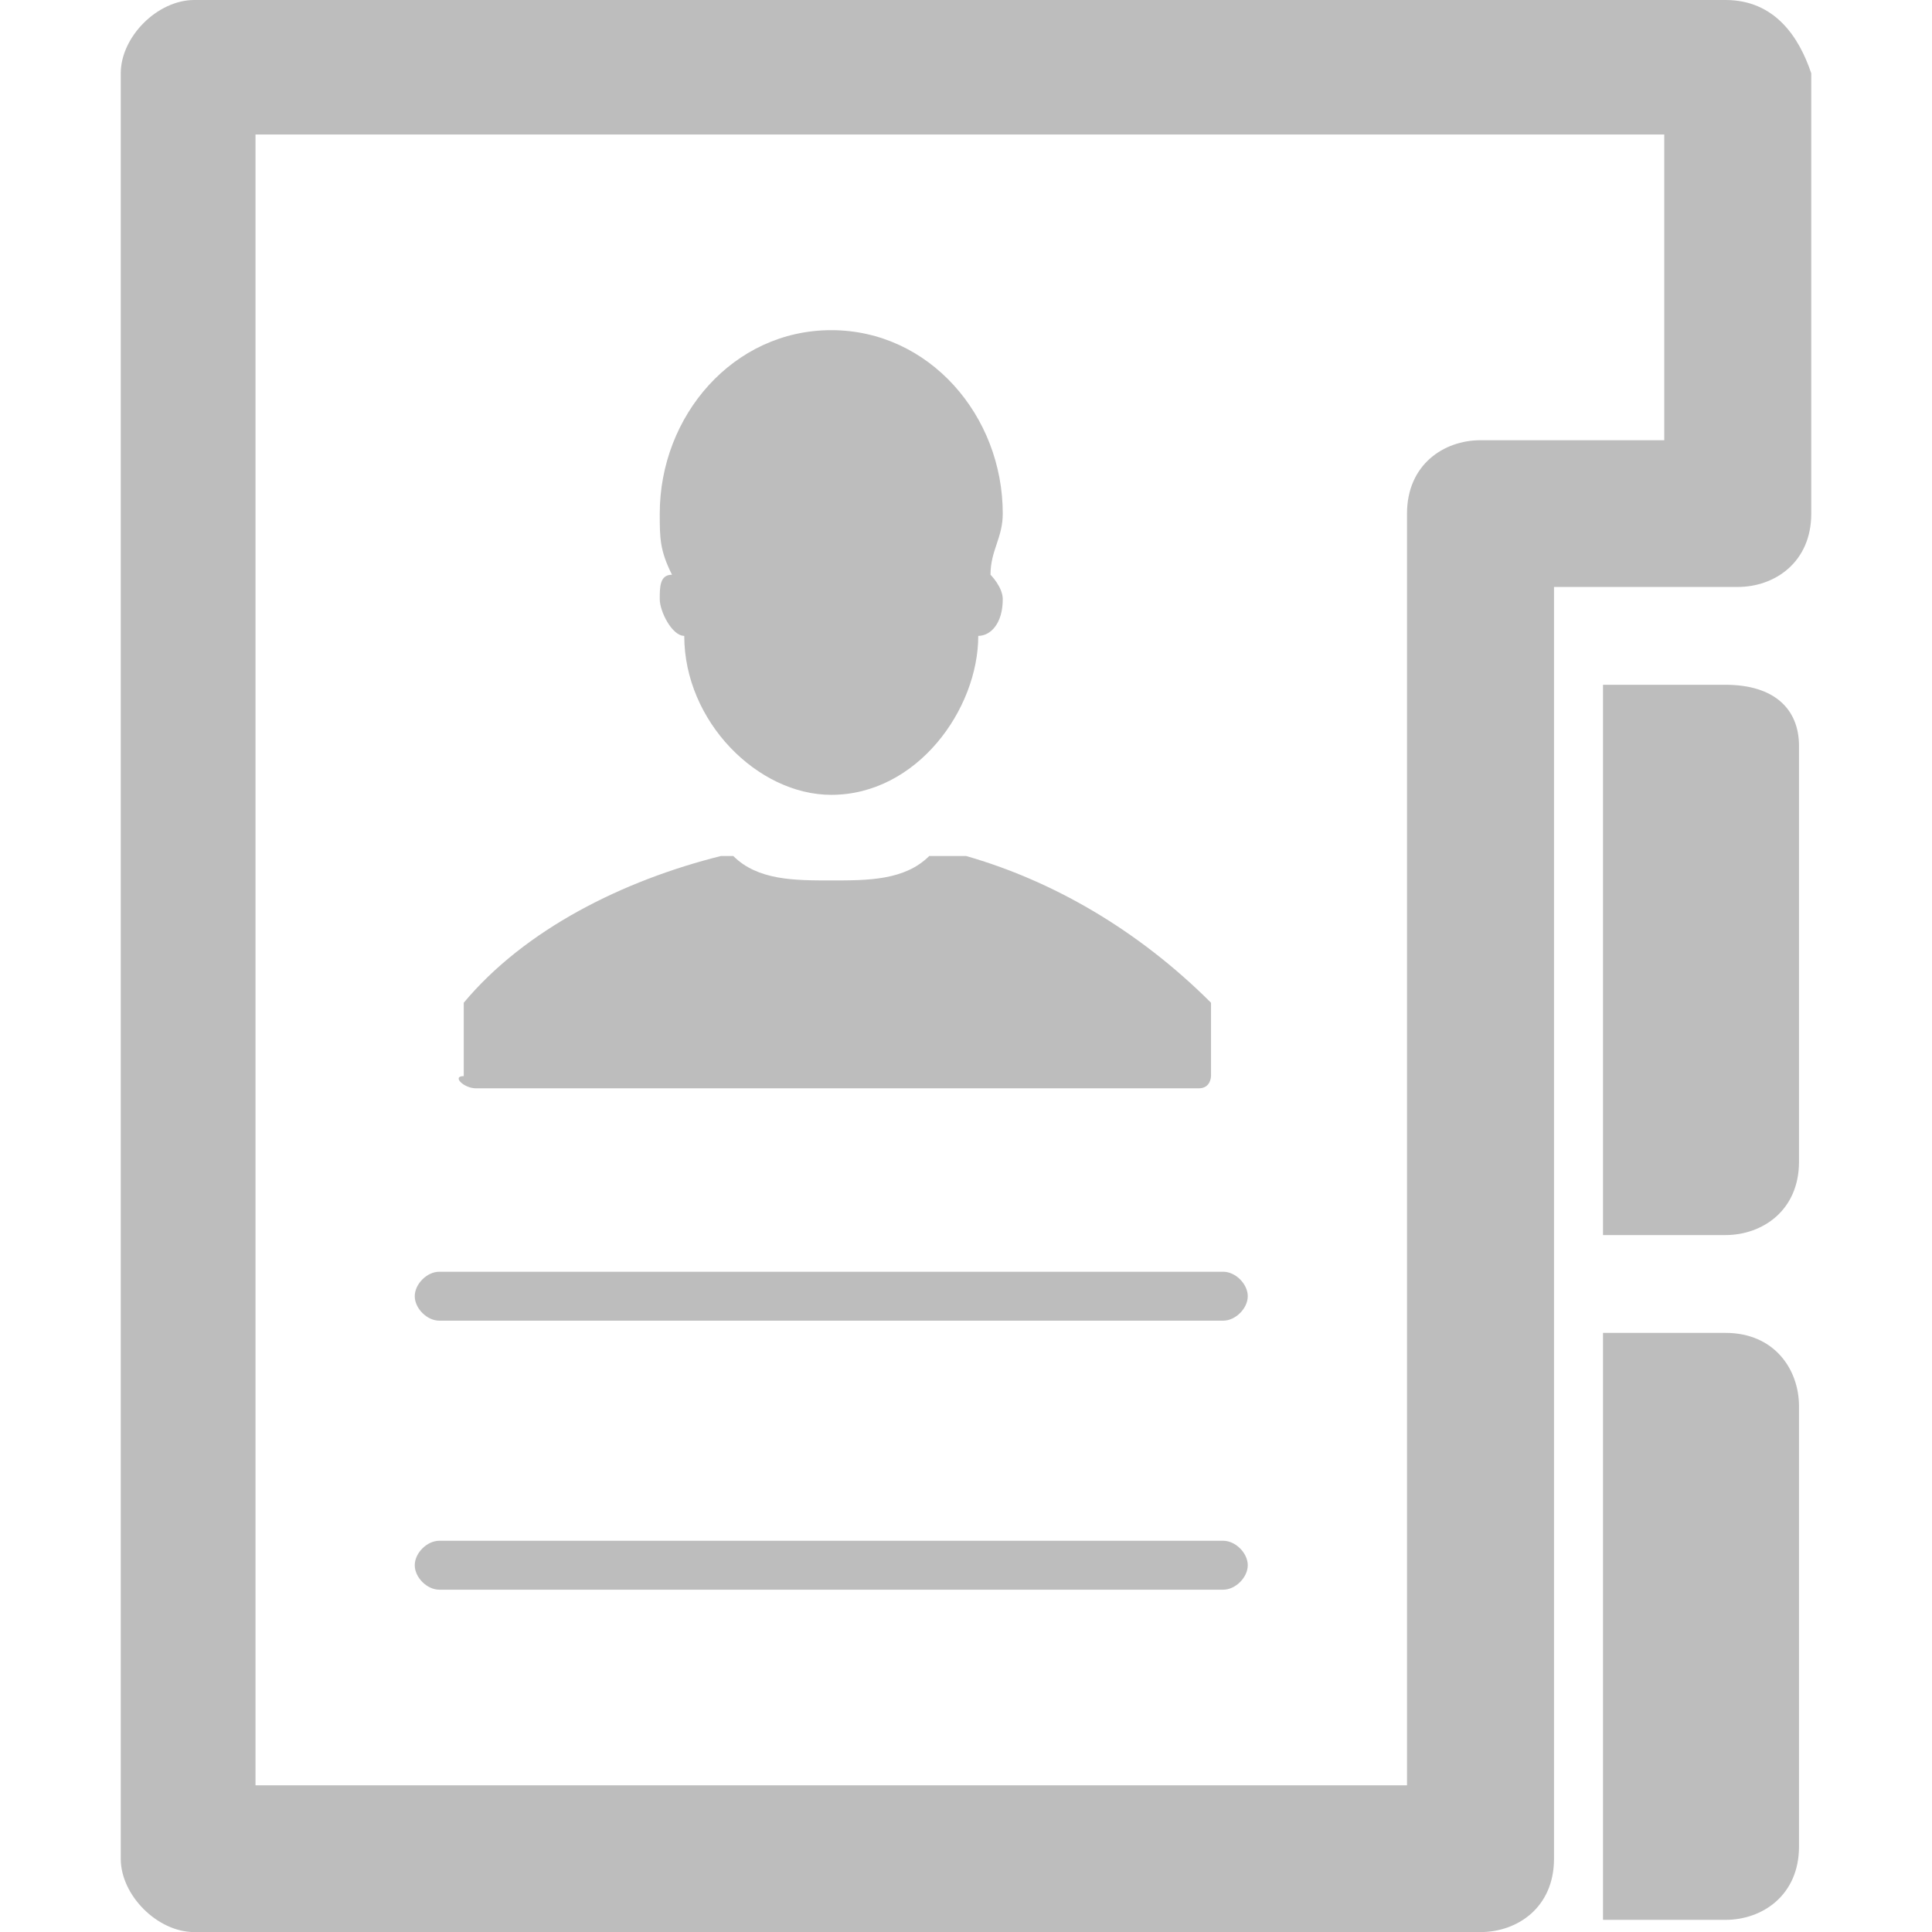
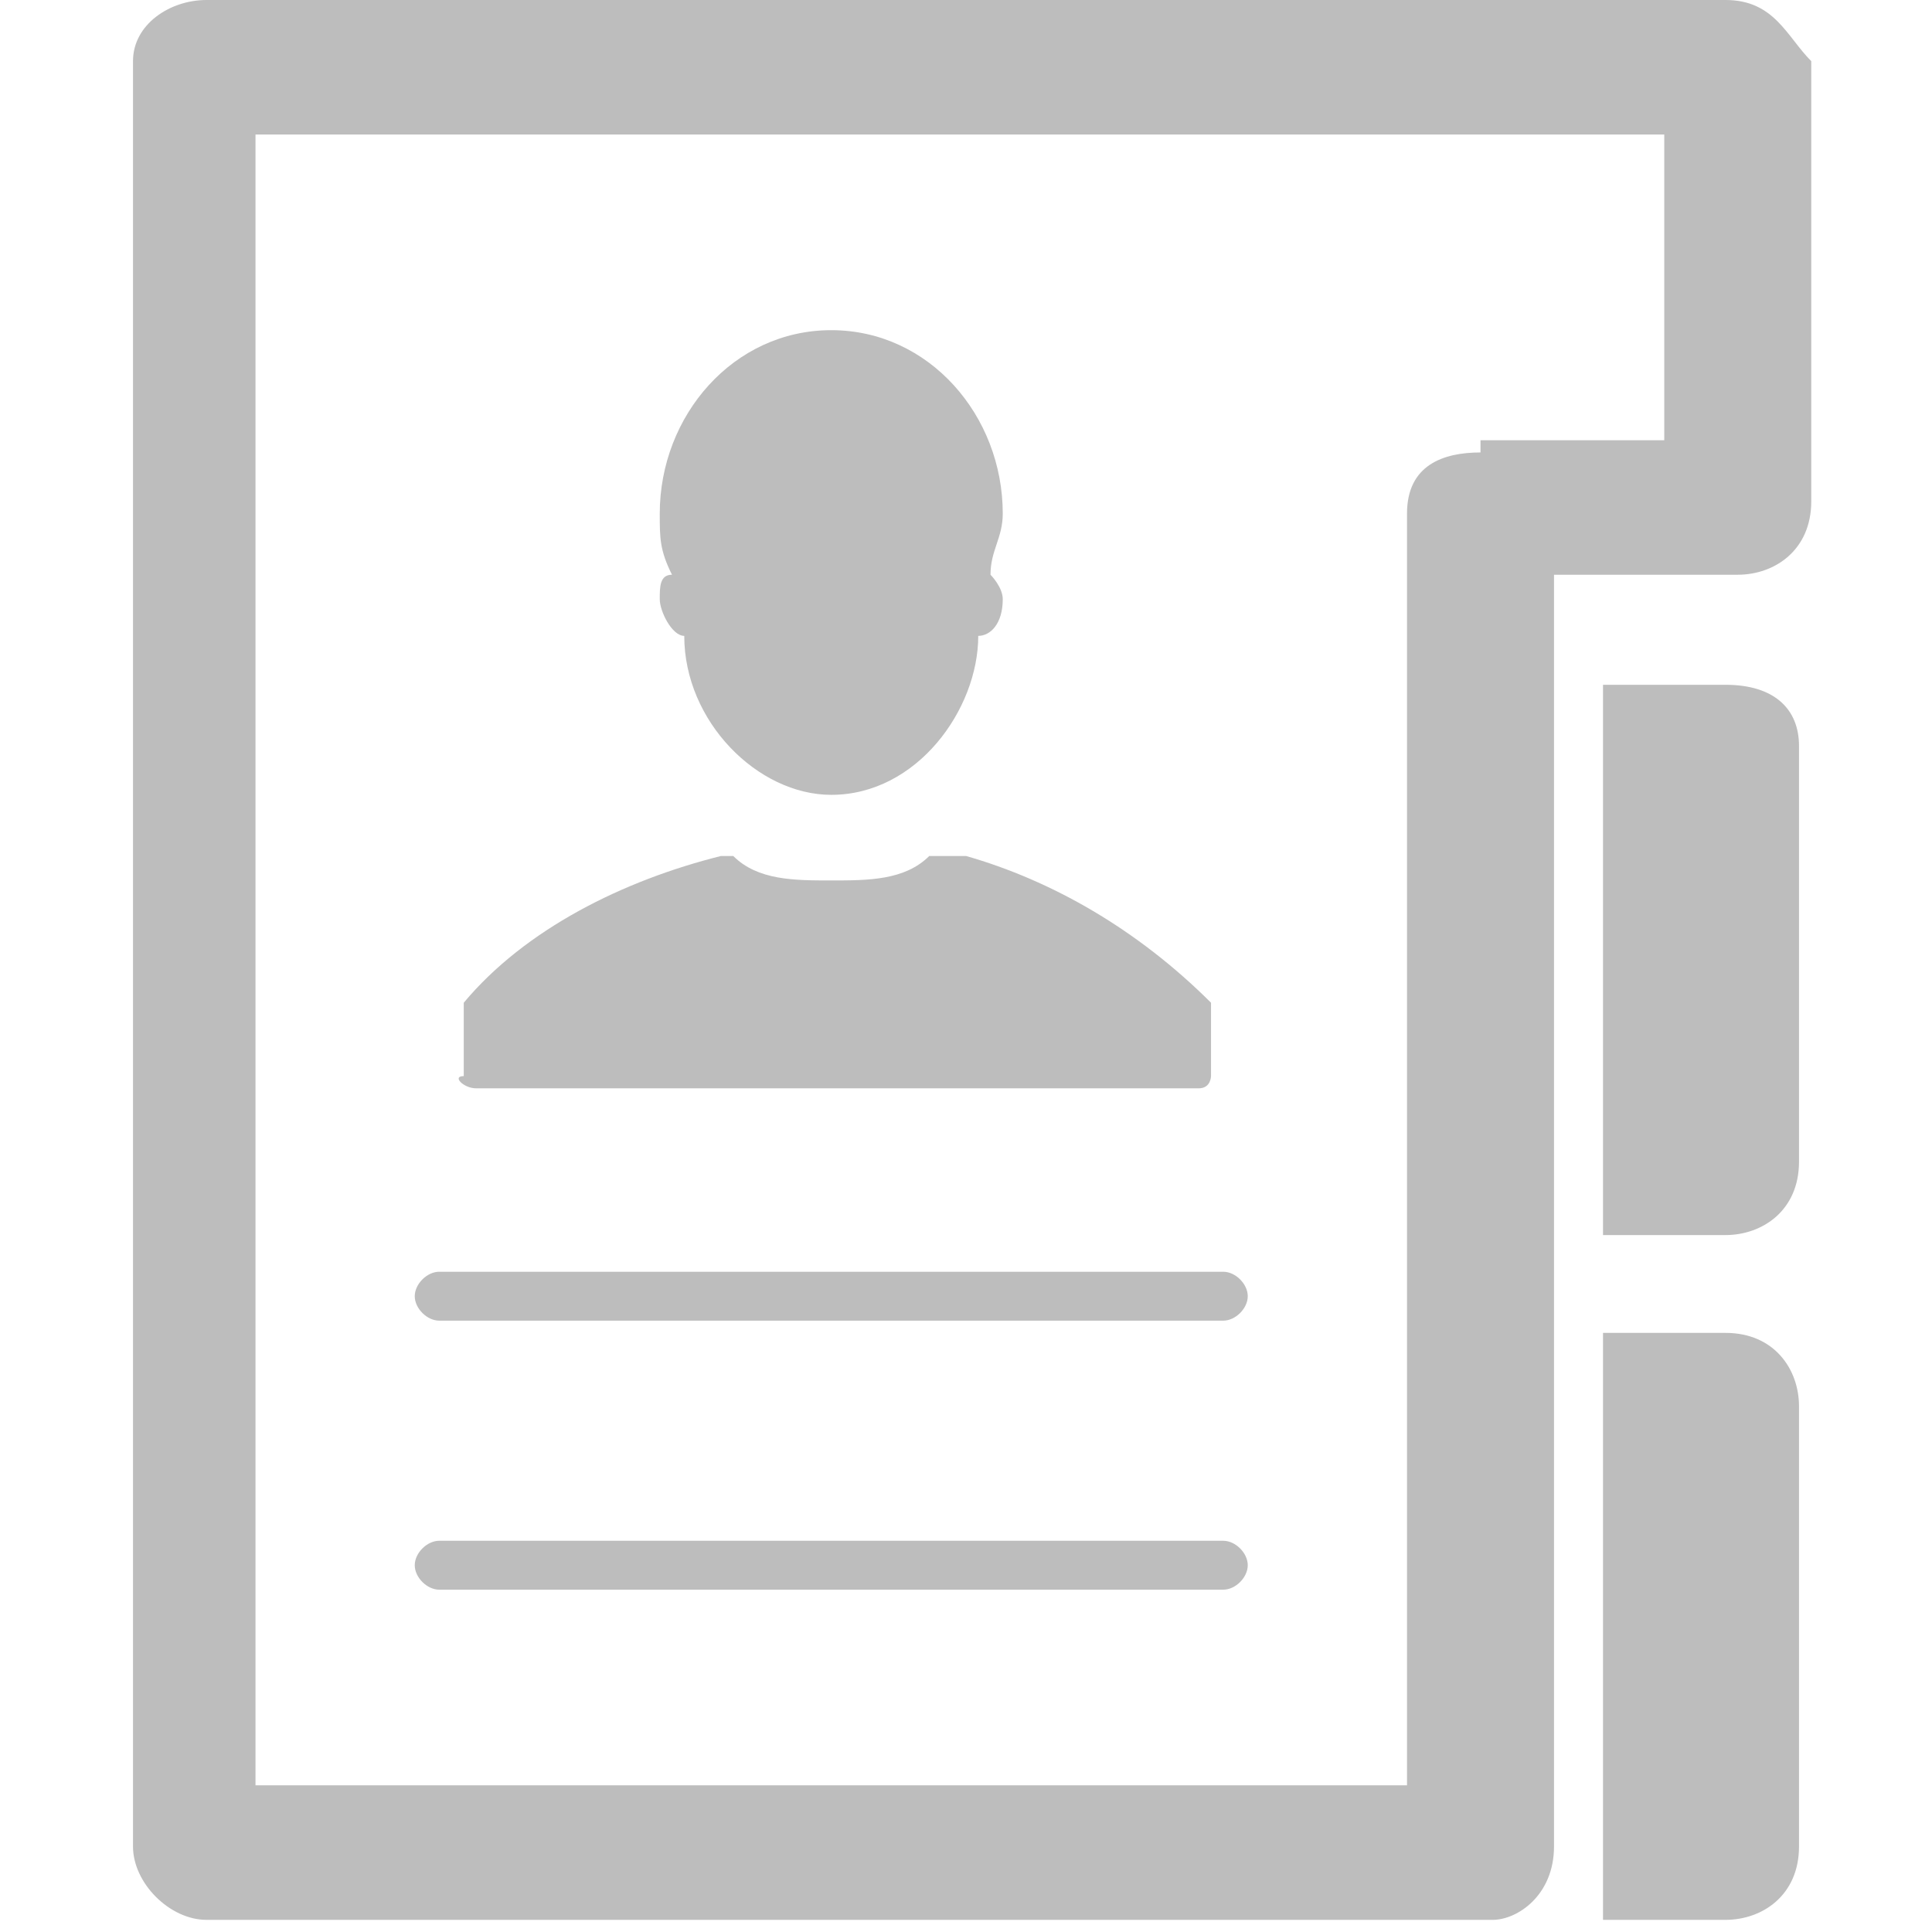
<svg xmlns="http://www.w3.org/2000/svg" width="16" height="16" version="1.1">
  <g transform="matrix(1.0145 0 0 1.0127 1 0)" fill="#bdbdbd" fill-rule="evenodd">
-     <path d="m0.6 0h12.5c0.4 0 0.6 0.3 0.7 0.6v3.6c0 0.4-0.3 0.6-0.6 0.6h-1.5v10.4c0 0.4-0.3 0.6-0.6 0.6h-10.5c-0.3 0-0.6-0.3-0.6-0.6v-14.6c0-0.3 0.3-0.6 0.6-0.6zm10.5 3.6h1.5v-2.5h-11.5v13.5h9.4v-10.4c0-0.4 0.3-0.6 0.6-0.6z" />
+     <path d="m0.6 0h12.5c0.4 0 0.5 0.3 0.7 0.5v3.6c0 0.4-0.3 0.6-0.6 0.6h-1.5v10.4c0 0.4-0.3 0.6-0.5 0.6h-10.5c-0.3 0-0.6-0.3-0.6-0.6v-14.6c0-0.3 0.3-0.5 0.6-0.5zm10.5 3.6h1.5v-2.5h-11.5v13.5h9.4v-10.4c0-0.4 0.3-0.5 0.6-0.5z" />
    <path d="m2.6 13h6.4c0.1 0 0.2-0.1 0.2-0.2s-0.1-0.2-0.2-0.2h-6.4c-0.1 0-0.2 0.1-0.2 0.2s0.1 0.2 0.2 0.2z" />
    <path d="m2.6 10.8h6.4c0.1 0 0.2-0.1 0.2-0.2s-0.1-0.2-0.2-0.2h-6.4c-0.1 0-0.2 0.1-0.2 0.2s0.1 0.2 0.2 0.2z" />
    <path d="m4.4 4.9c0 0.1 0.1 0.3 0.2 0.3 0 0.7 0.6 1.3 1.2 1.3 0.7 0 1.2-0.7 1.2-1.3 0.1 0 0.2-0.1 0.2-0.3 0-0.1-0.1-0.2-0.1-0.2 0-0.2 0.1-0.3 0.1-0.5 0-0.8-0.6-1.5-1.4-1.5s-1.4 0.7-1.4 1.5c0 0.2 0 0.3 0.1 0.5-0.1 0-0.1 0.1-0.1 0.2z" />
    <path d="m2.9 8.9h5.9c0.1 0 0.1-0.1 0.1-0.1v-0.6c-0.6-0.6-1.3-1-2-1.2h-0.3c-0.2 0.2-0.5 0.2-0.8 0.2s-0.6 0-0.8-0.2h-0.1c-0.8 0.2-1.6 0.6-2.1 1.2v0.6c-0.1 0 0 0.1 0.1 0.1z" />
    <path d="m13.1 5.6h-1v4.5h1c0.3 0 0.6-0.2 0.6-0.6v-3.4c0-0.3-0.2-0.5-0.6-0.5z" />
    <path d="m13.1 10.9h-1v4.8h1c0.3 0 0.6-0.2 0.6-0.6v-3.6c0-0.3-0.2-0.6-0.6-0.6z" />
  </g>
</svg>
